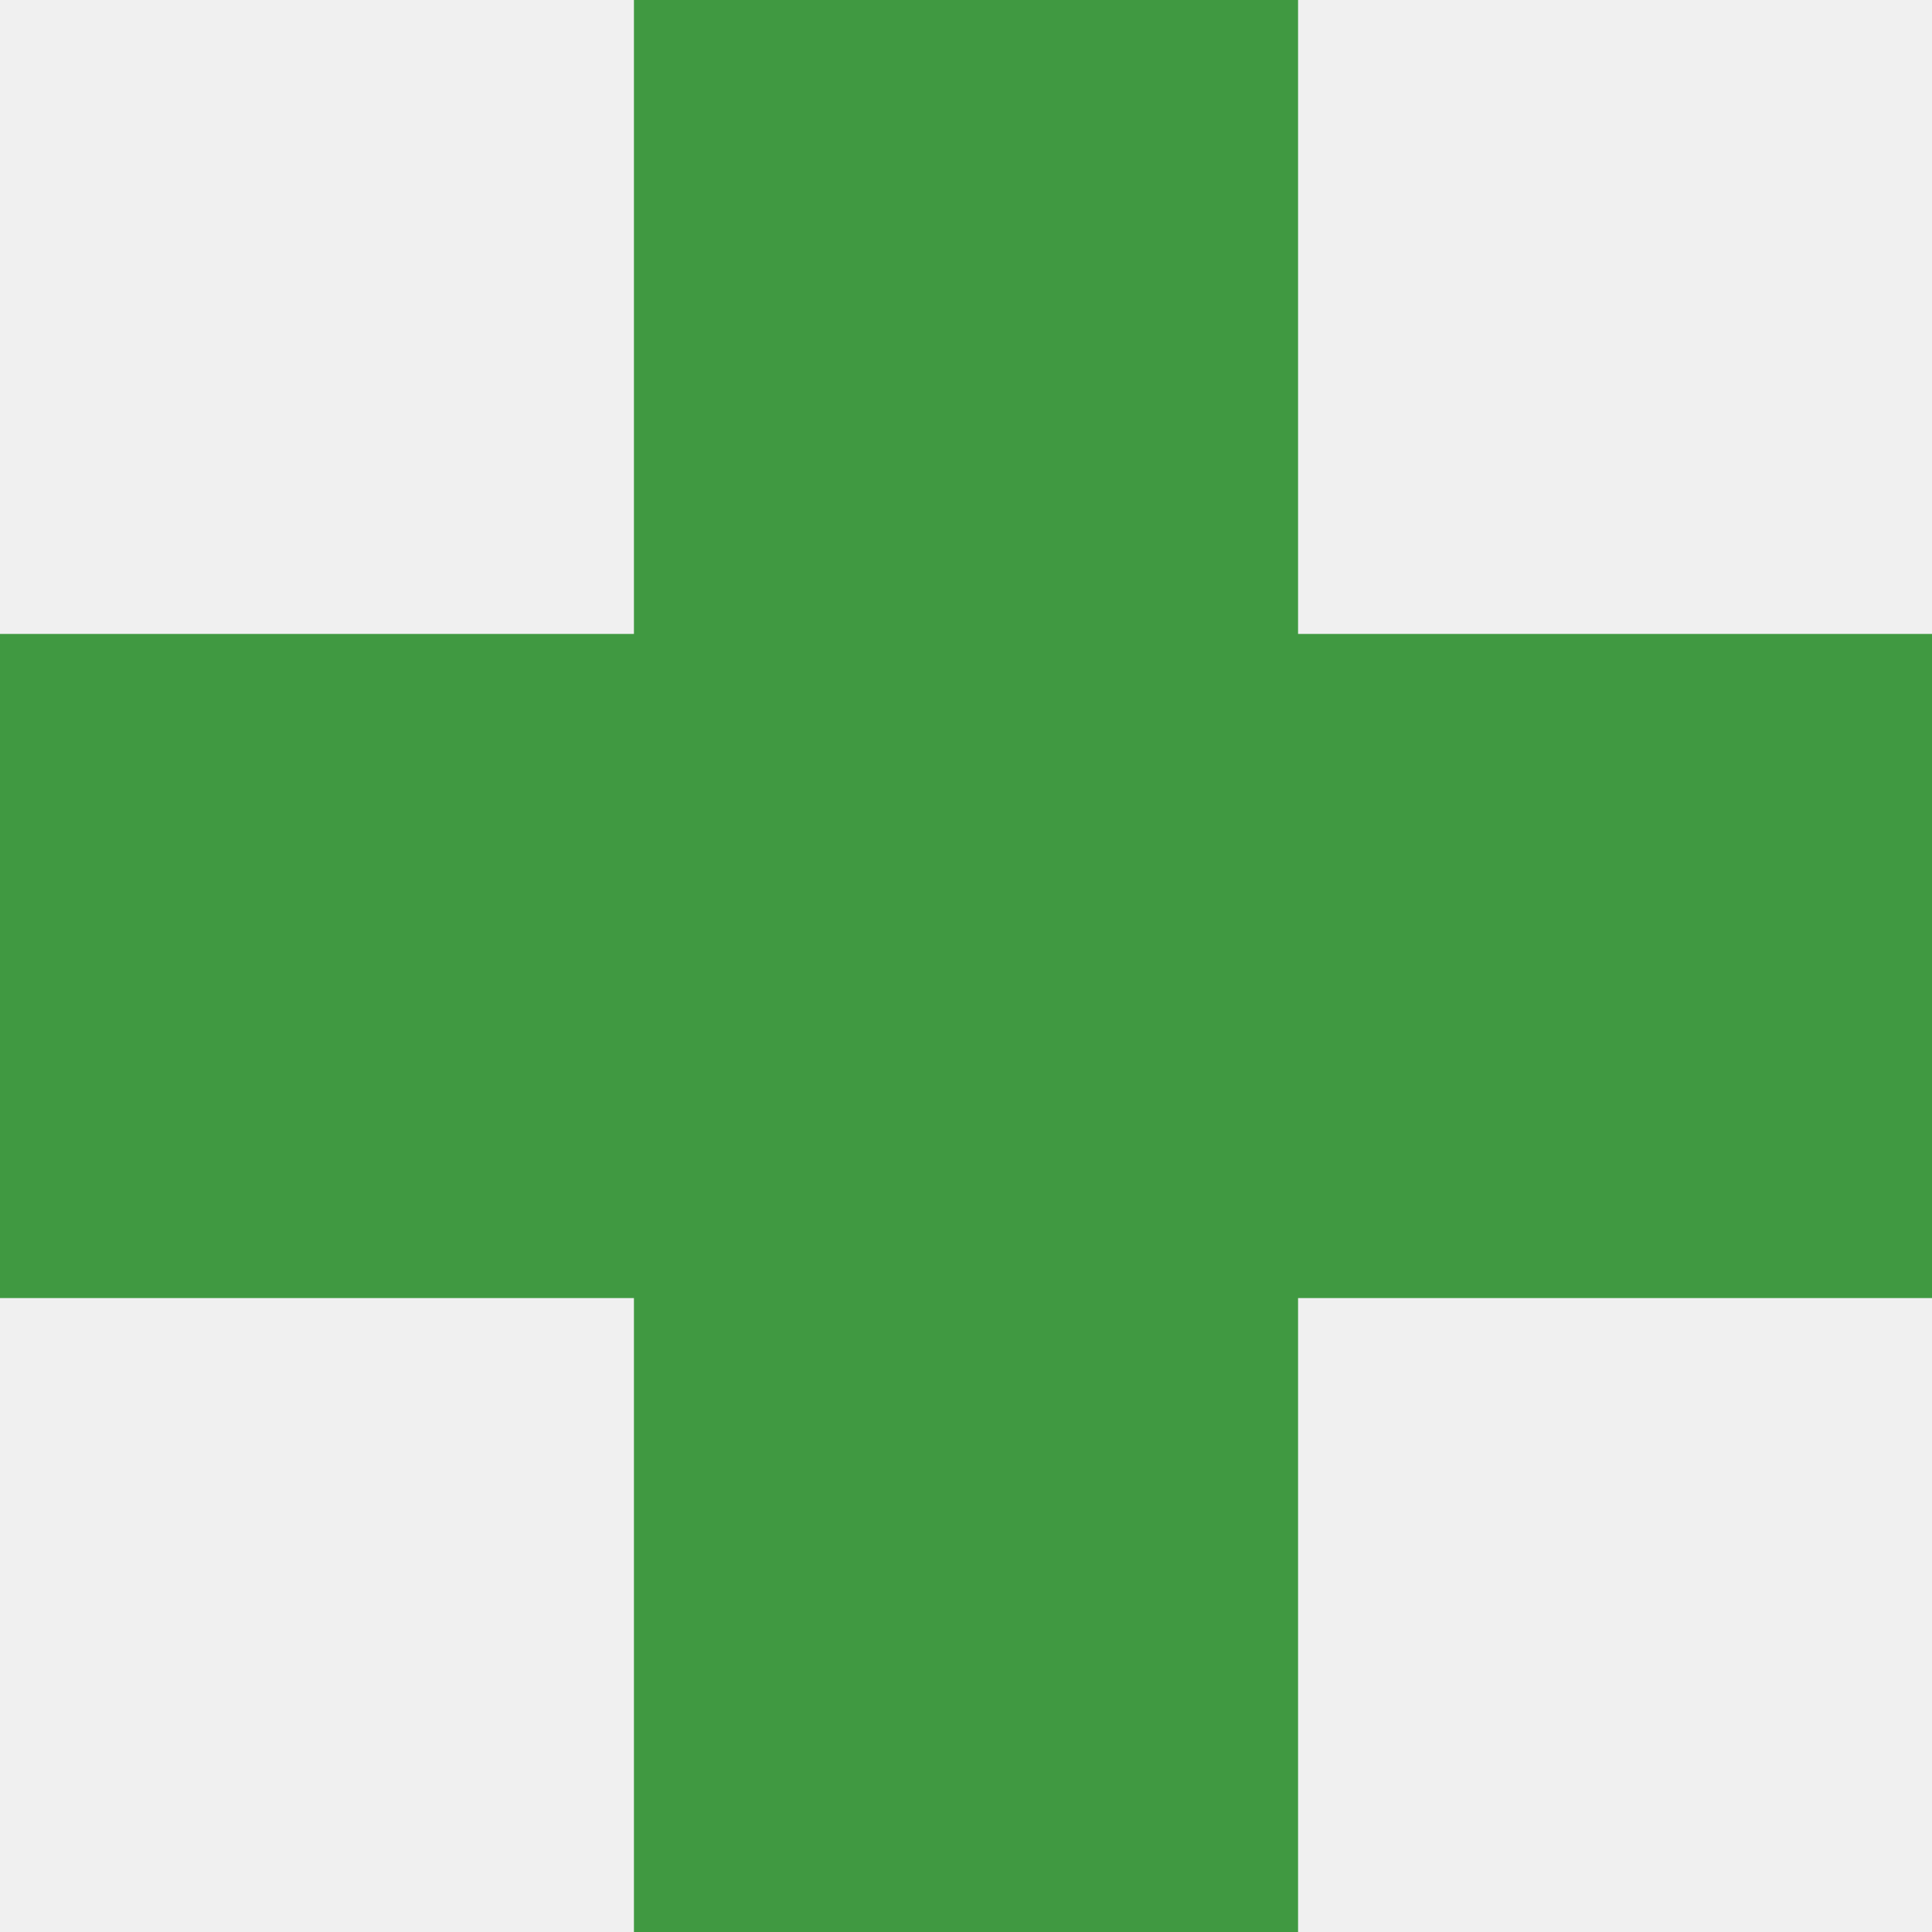
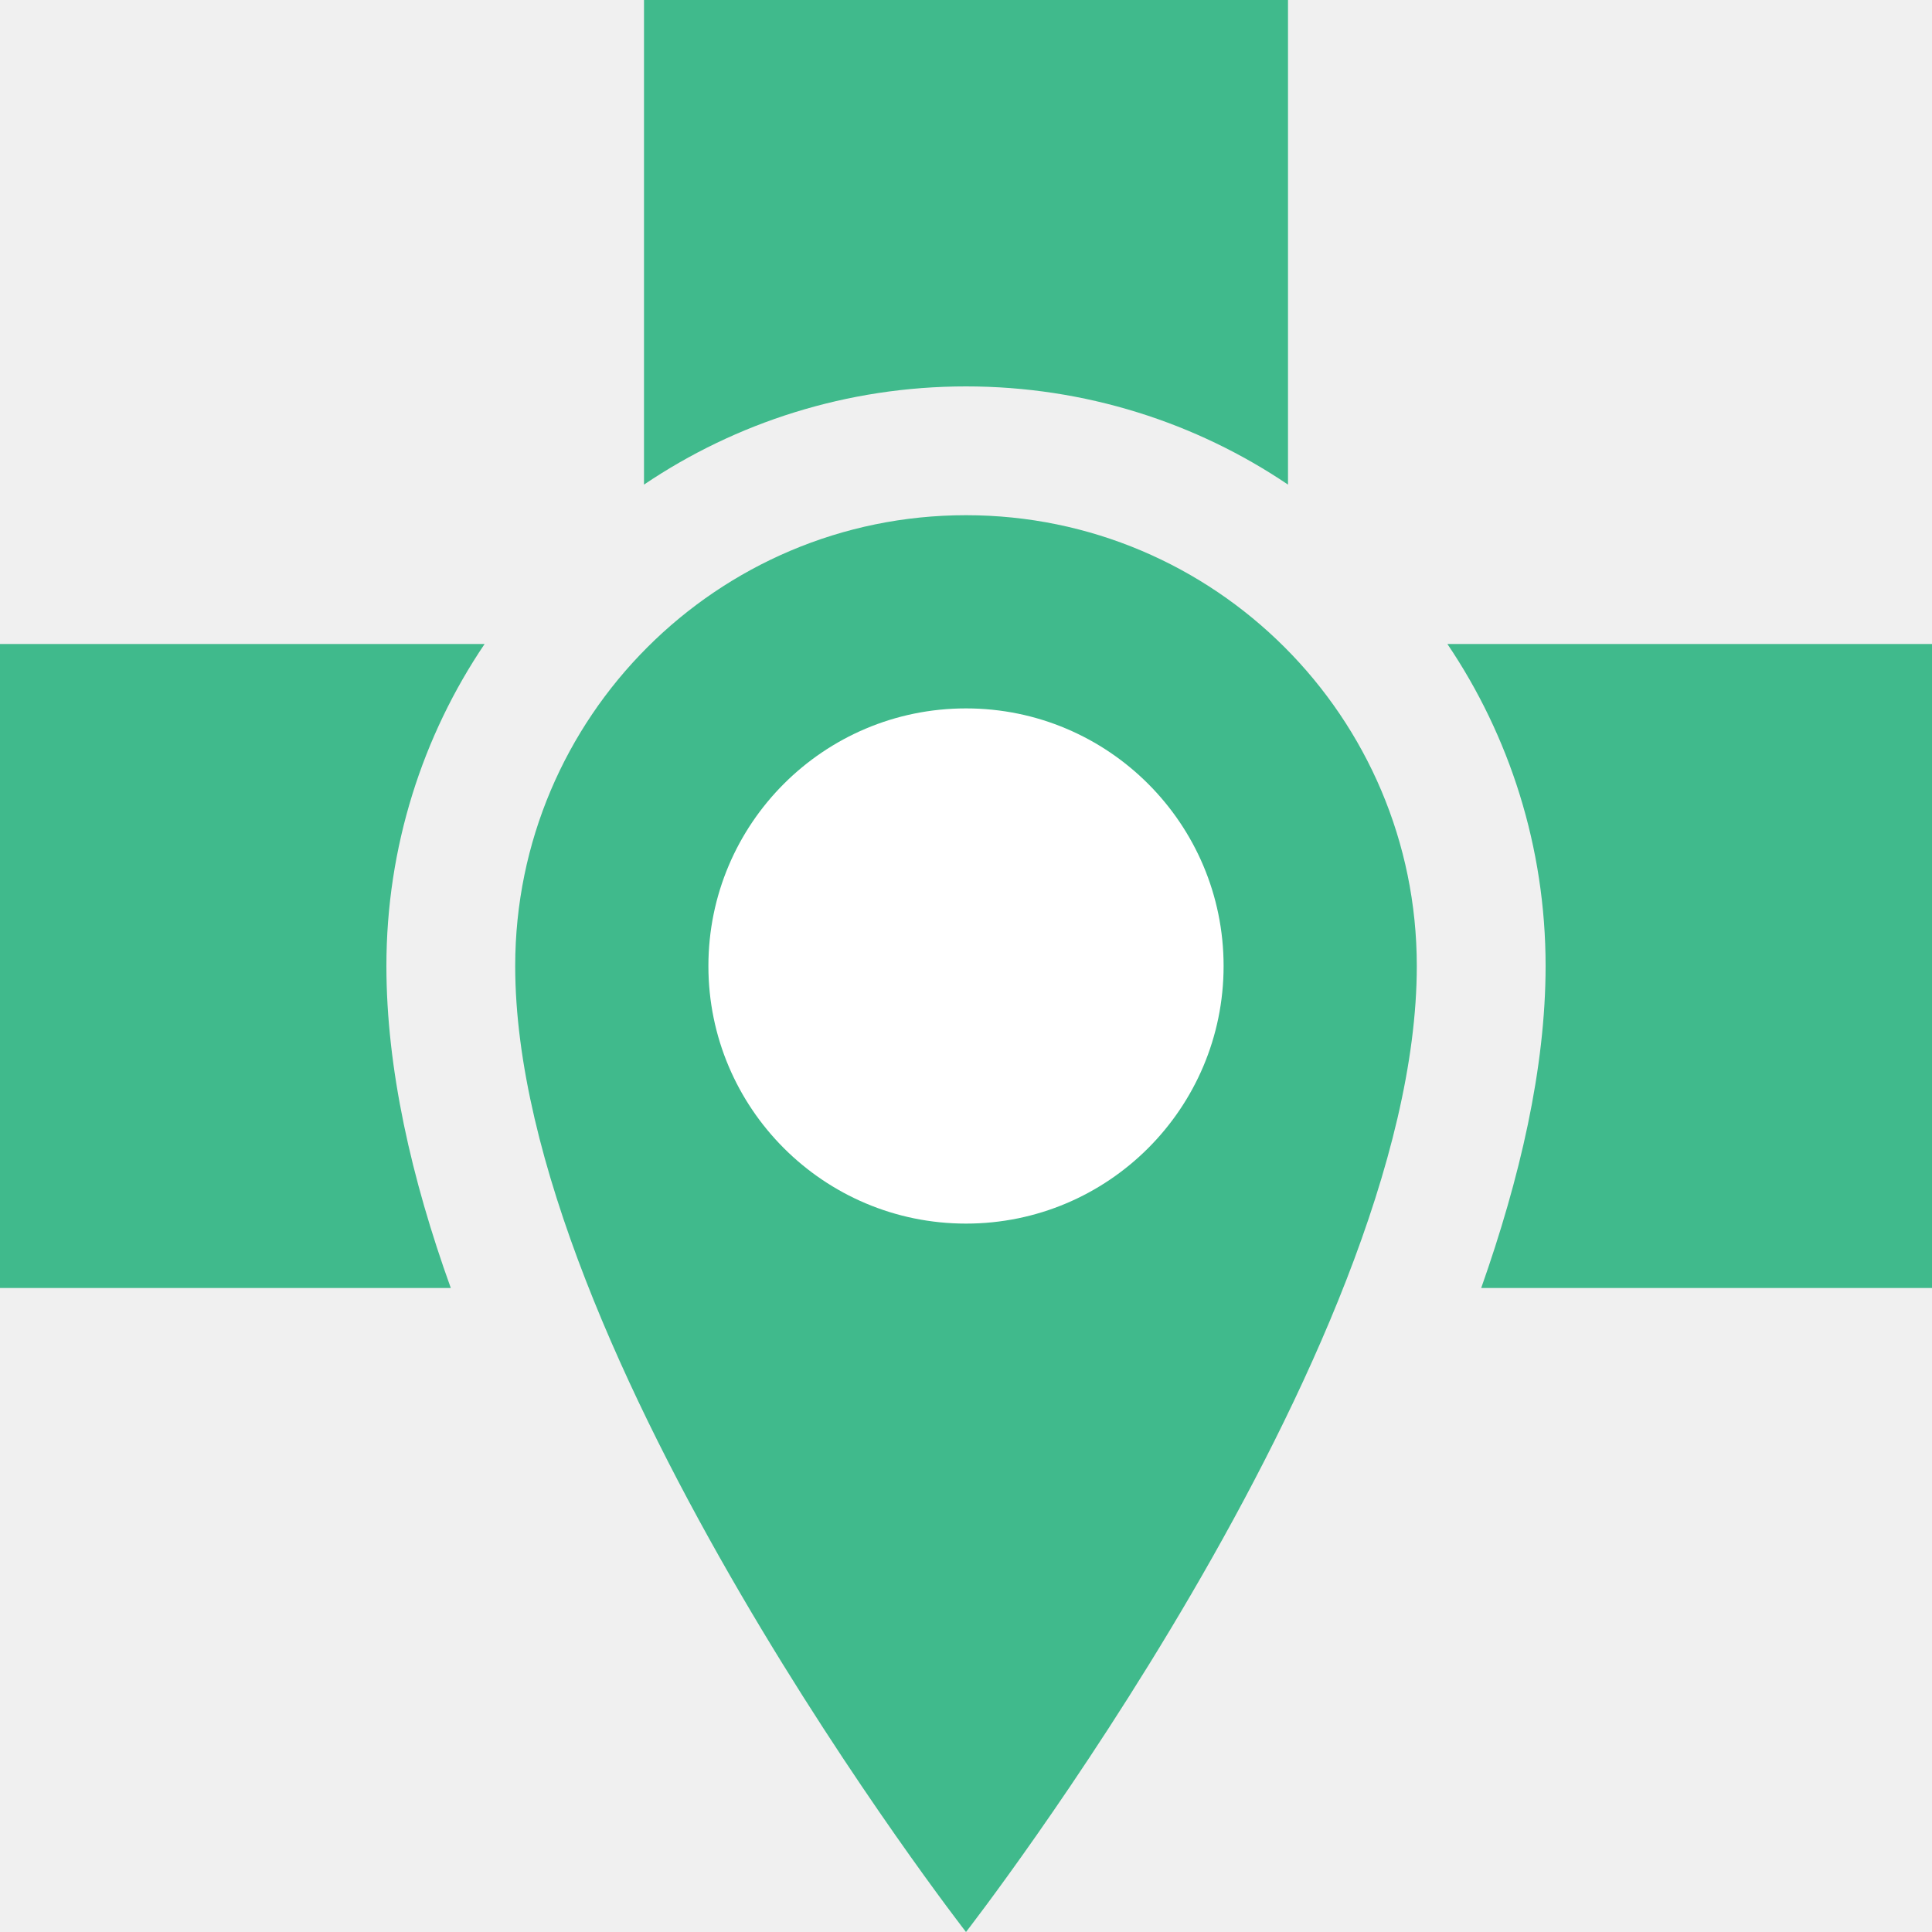
- <svg xmlns="http://www.w3.org/2000/svg" version="1.1" x="0px" y="0px" width="64px" height="64px" viewBox="0 0 64 64" enable-background="new 0 0 64 64" xml:space="preserve">
-   <polygon fill="#409941" points="43,21 43,0 21,0 21,21 0,21 0,43 21,43 21,64 43,64 43,43 64,43 64,21 " />
+ <svg xmlns="http://www.w3.org/2000/svg" width="24" height="24" viewBox="0 0 24 24">
+   <g fill="#40BA8C">
+     <path d="M24 8h-6.02c.77 1.14 1.22 2.52 1.22 4 0 1.27-.32 2.64-.8 4h5.6v-8zM16 6.02v-6.02h-8v6.02c1.14-.77 2.52-1.22 4-1.22s2.86.45 4 1.22zM6.02 8h-6.02v8h5.6c-.49-1.36-.8-2.73-.8-4 0-1.48.45-2.86 1.22-4z" />
+   </g>
+   <path fill="#40BA8C" d="M17.6 12c0 4.8-5.6 12-5.6 12s-5.6-7.2-5.6-12c0-3.09 2.51-5.6 5.6-5.6s5.6 2.51 5.6 5.6z" />
+   <circle fill="#fff" cx="12" cy="12" r="3.2" />
</svg>
